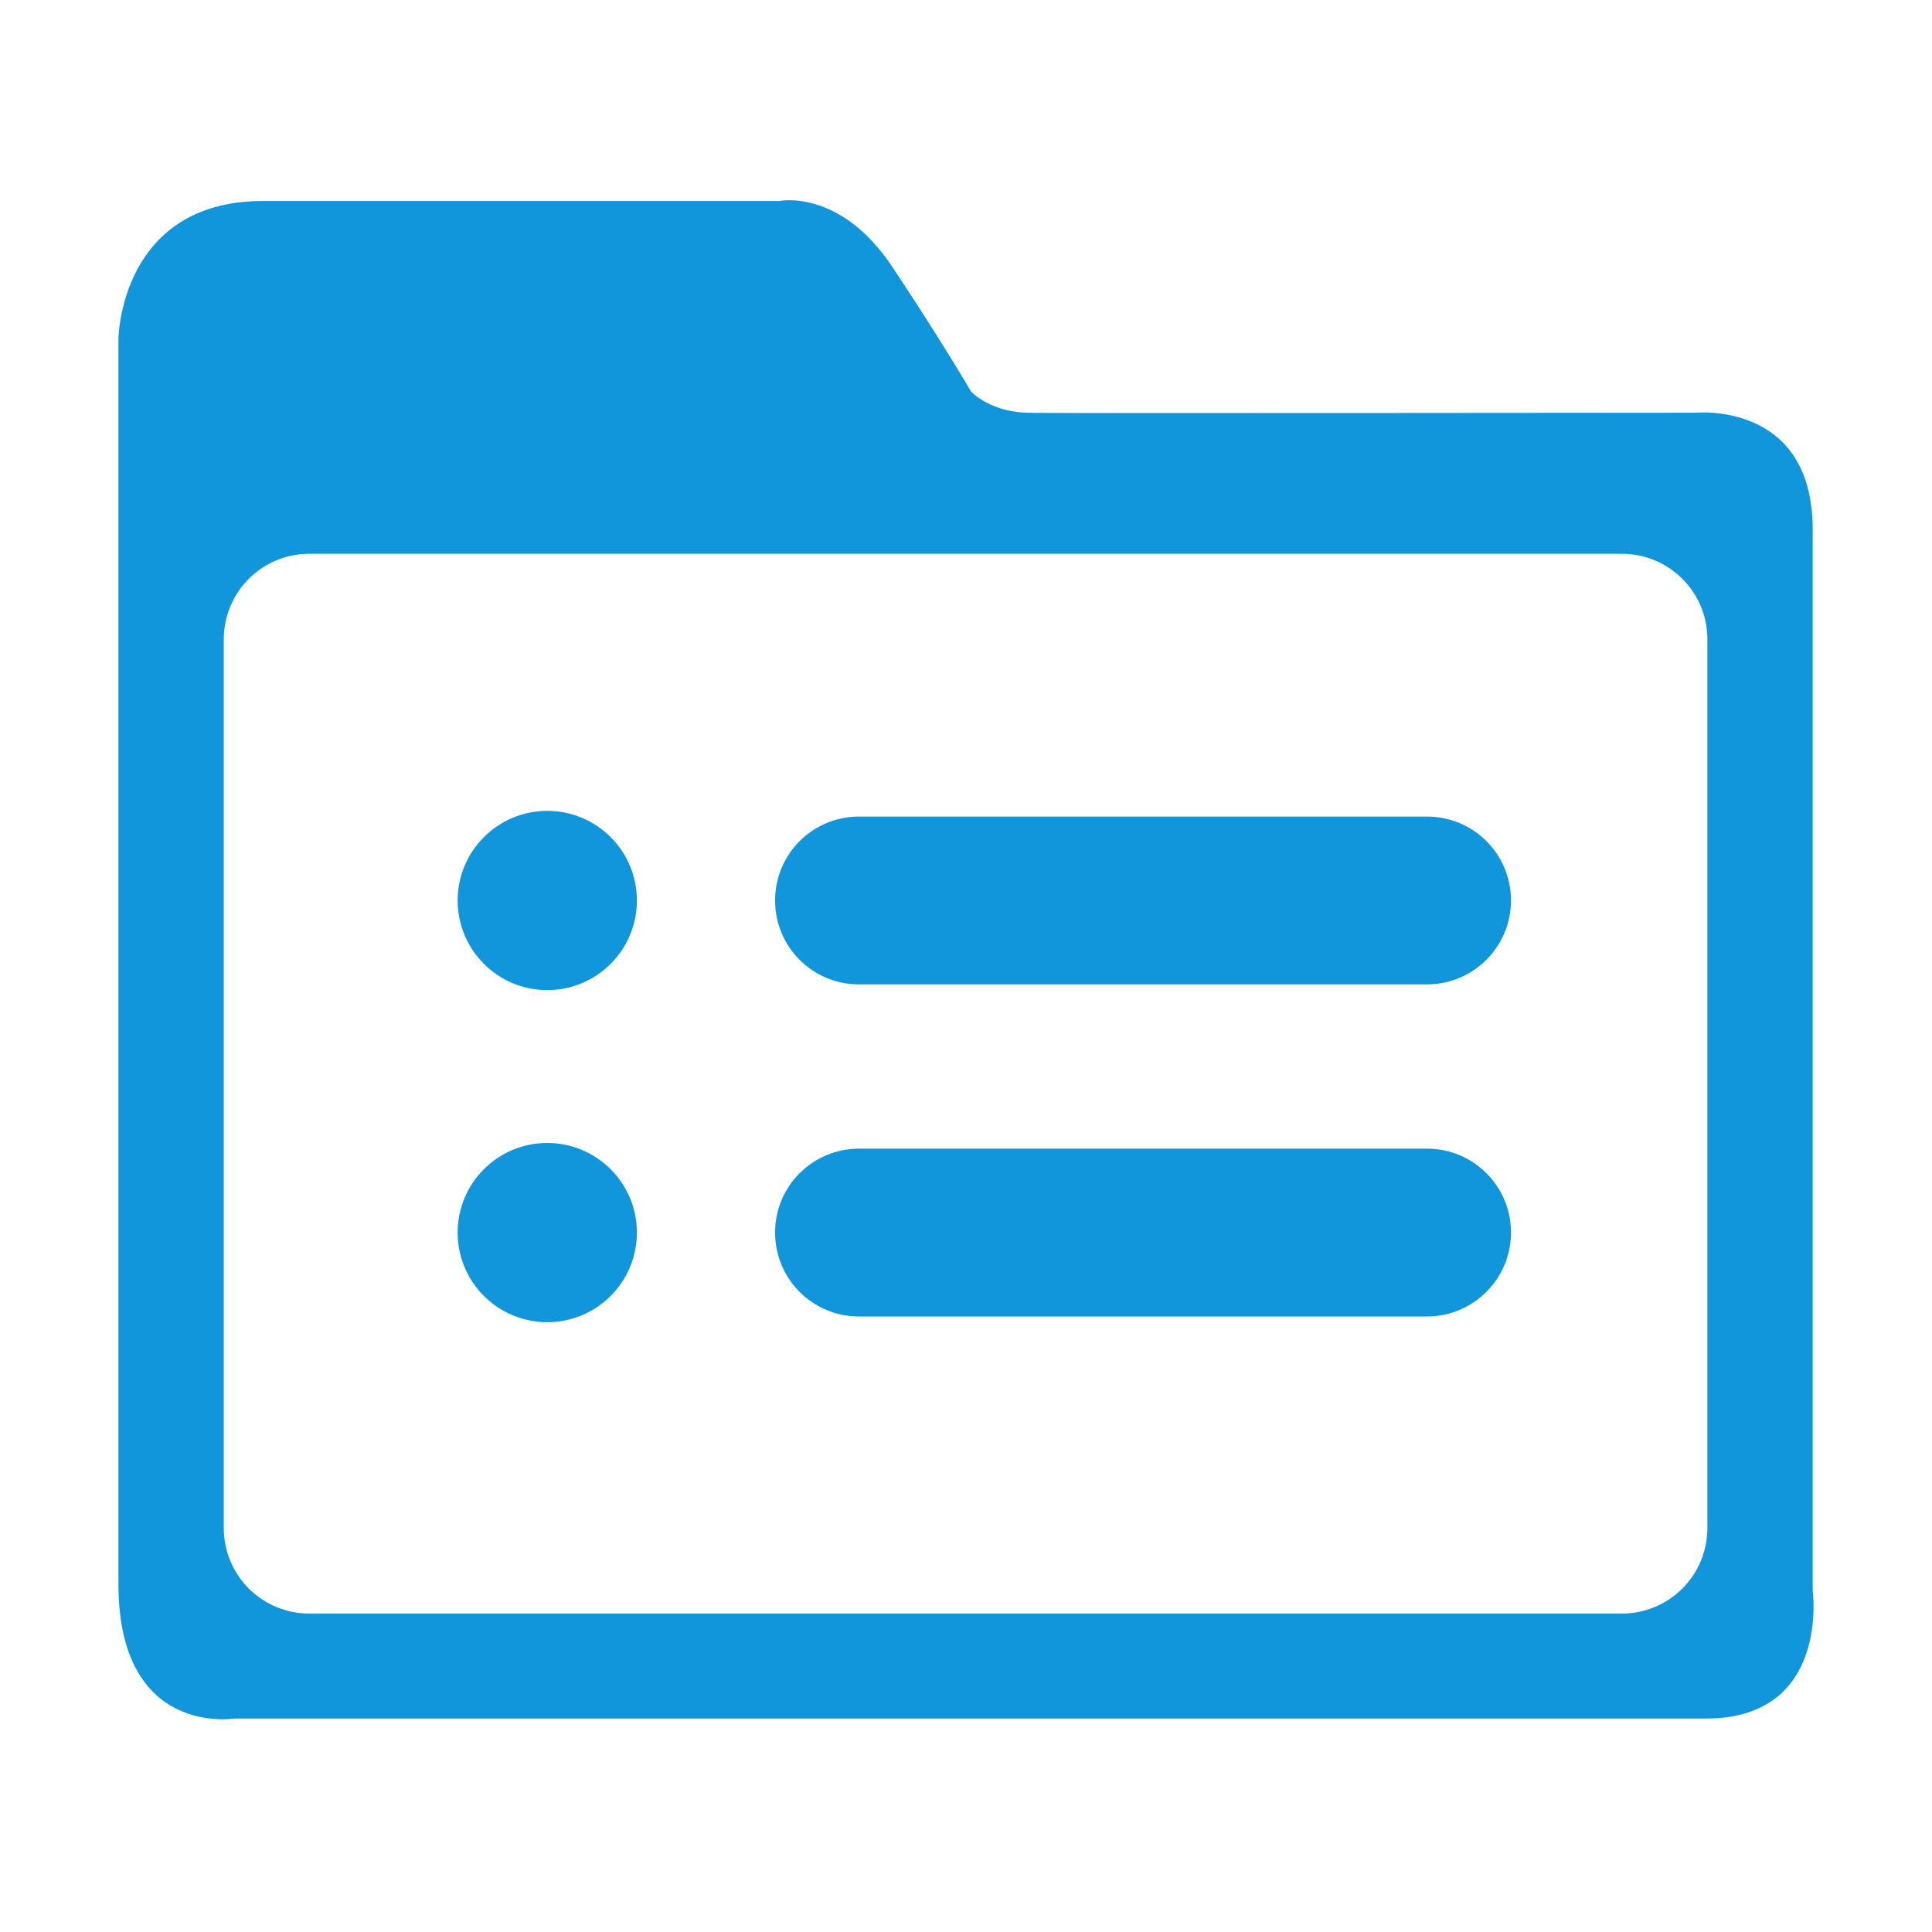
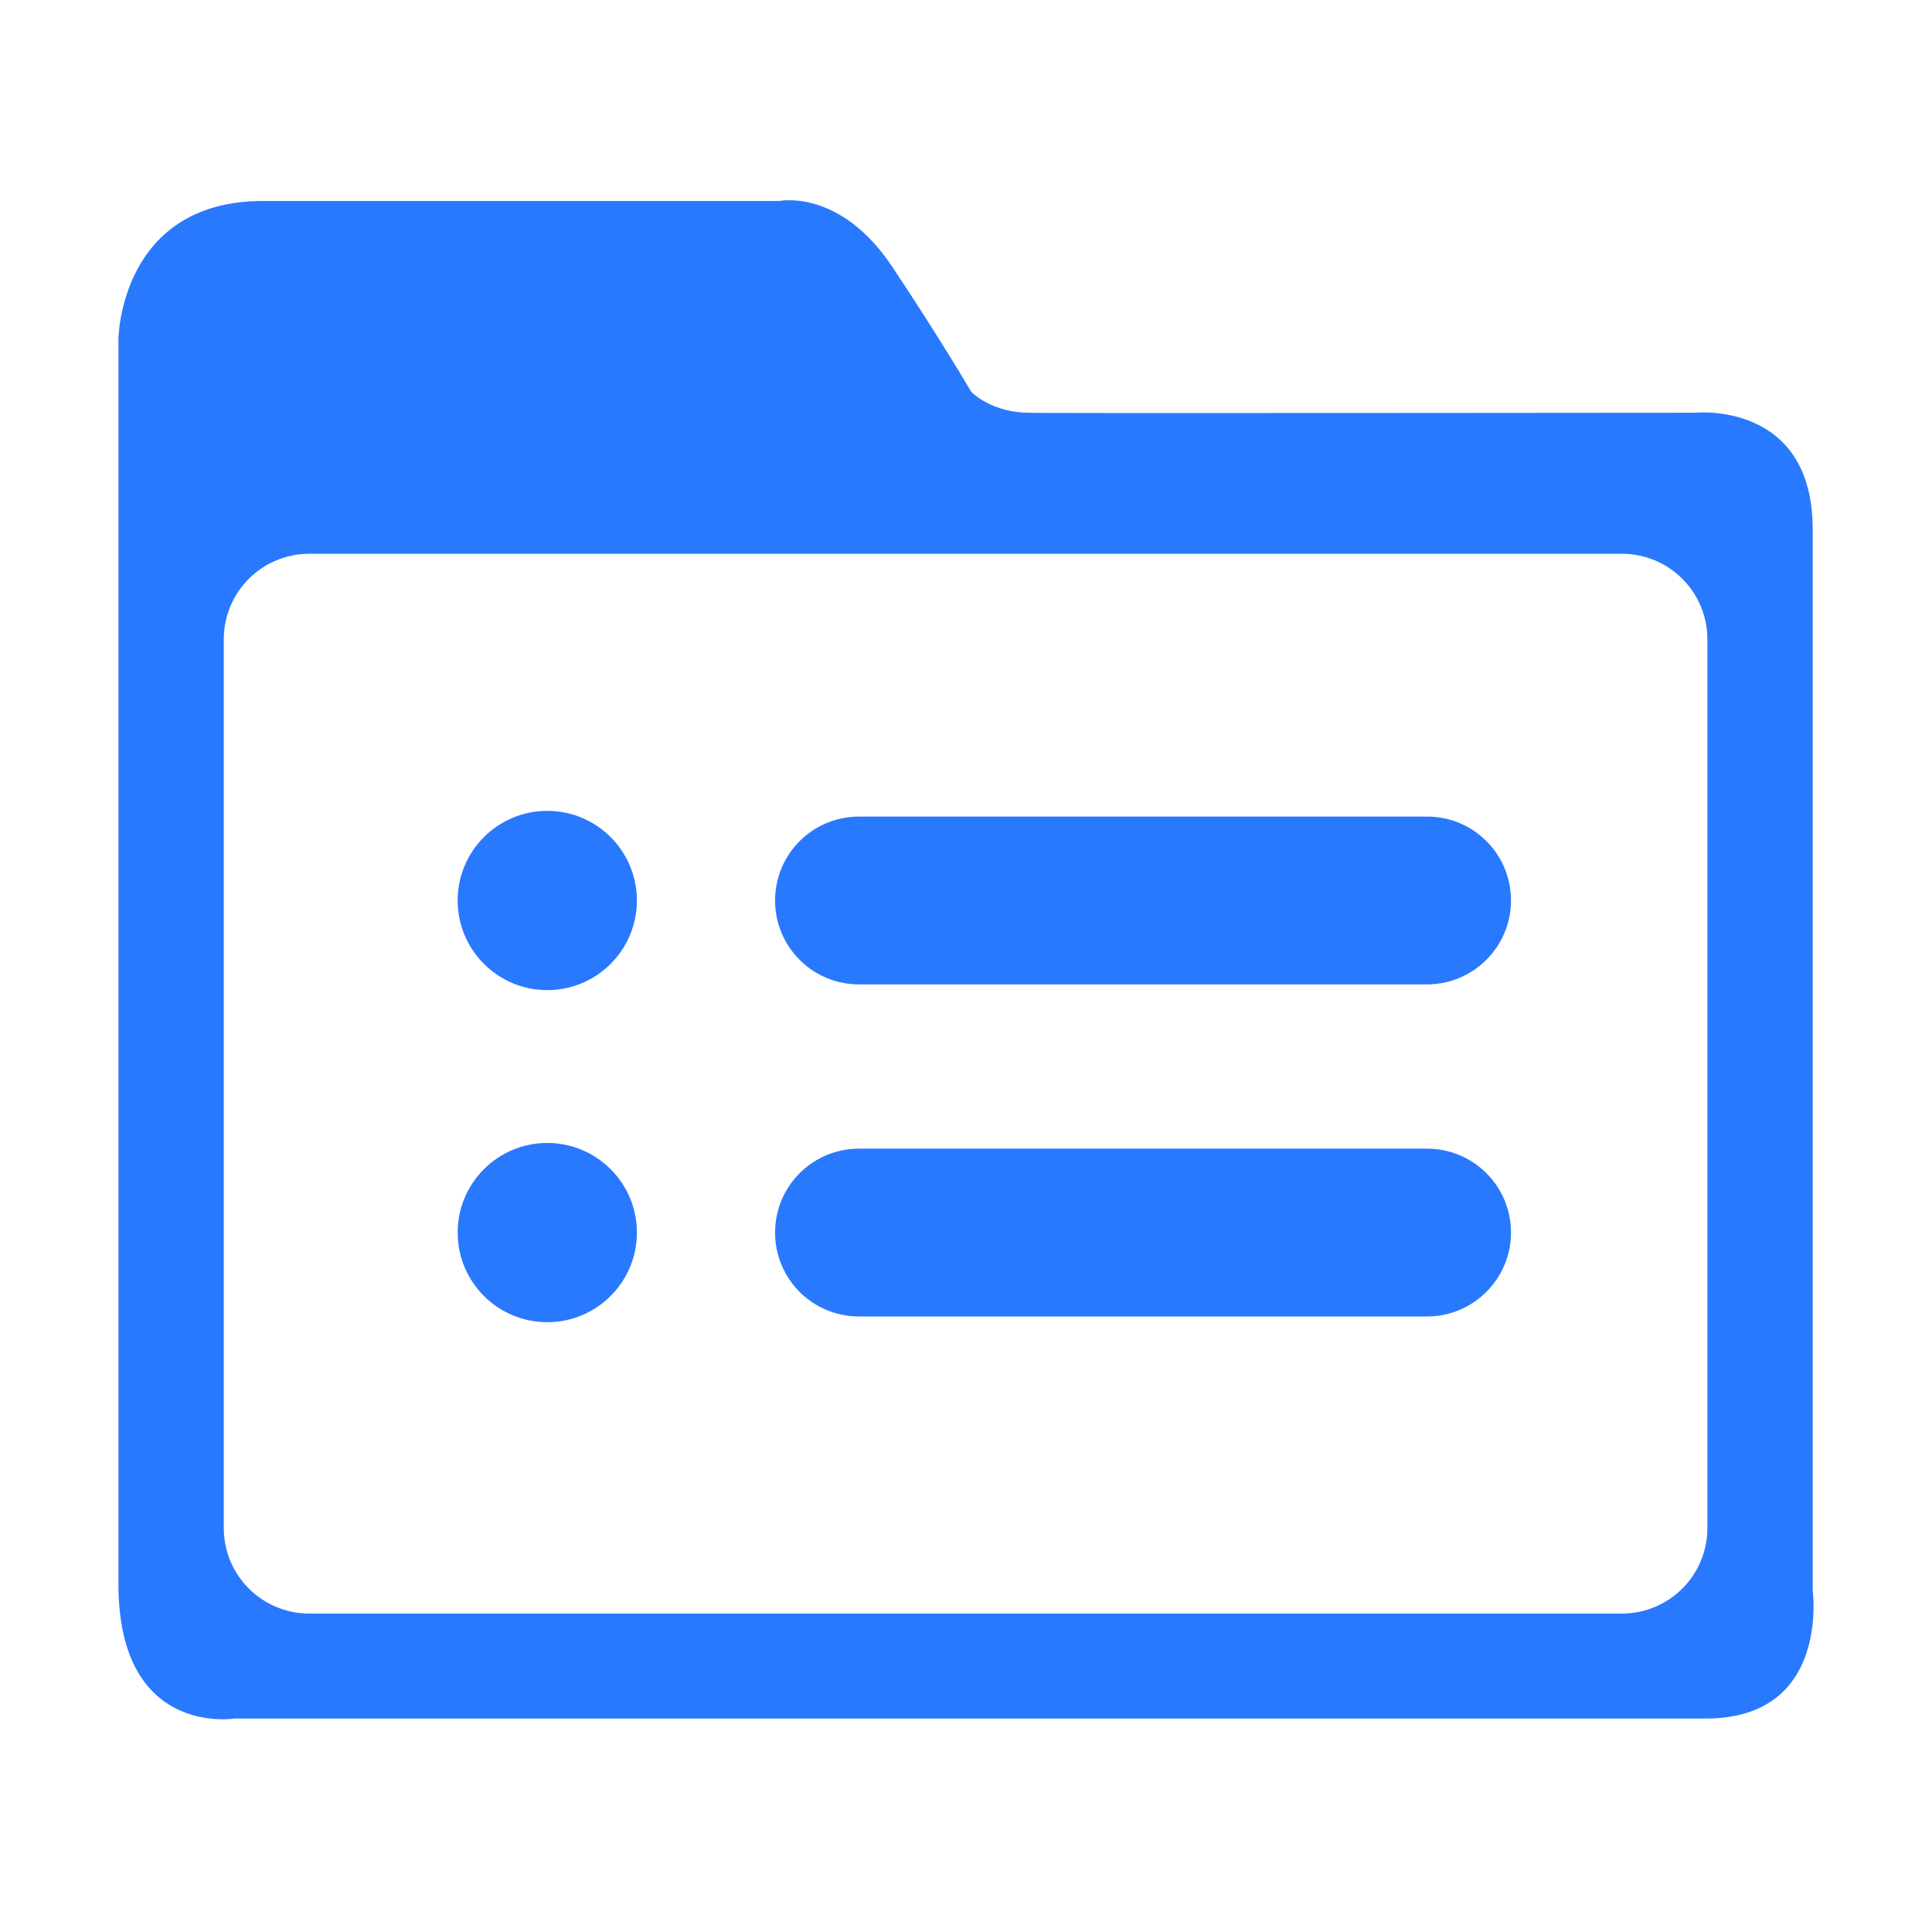
<svg xmlns="http://www.w3.org/2000/svg" t="1661362426419" class="icon" viewBox="0 0 1024 1024" version="1.1" p-id="18900" width="200" height="200">
  <defs>
    <style type="text/css" />
  </defs>
-   <path d="M756.385 521.749 455.286 521.749c-24.606 0-44.475-19.87-44.475-44.476 0-24.599 19.869-44.471 44.475-44.471l301.1 0c24.604 0 44.473 19.871 44.473 44.471C800.858 501.881 780.8 521.749 756.385 521.749L756.385 521.749 756.385 521.749zM756.385 697.764 455.286 697.764c-24.606 0-44.475-19.872-44.475-44.475 0-24.6 19.869-44.475 44.475-44.475l301.1 0c24.604 0 44.473 19.875 44.473 44.475C800.858 677.892 780.8 697.764 756.385 697.764L756.385 697.764 756.385 697.764zM960.778 843.112 960.778 280.641c0-68.322-62.265-61.883-62.265-61.883s-371.69 0.375-351.82 0c-21.197 0.375-31.987-11.171-31.987-11.171s-14.76-25.545-41.444-65.67c-27.821-42.2-60.182-35.389-60.182-35.389L139.421 106.527c-75.891 0-76.649 73.053-76.649 73.053l0 659.933c0 81.377 61.505 71.351 61.505 71.351l779.915 0C970.054 910.864 960.778 843.112 960.778 843.112L960.778 843.112 960.778 843.112 960.778 843.112zM904.952 809.803c0 25.171-20.25 45.423-45.424 45.423L164.023 855.225c-25.173 0-45.419-20.251-45.419-45.423L118.604 338.933c0-25.174 20.246-45.42 45.419-45.42l695.506 0c25.173 0 45.424 20.246 45.424 45.42L904.953 809.803 904.952 809.803zM242.566 477.274c0 26.236 21.265 47.509 47.499 47.509 26.235 0 47.504-21.274 47.504-47.509 0-26.228-21.269-47.499-47.504-47.499C263.83 429.775 242.566 451.04 242.566 477.274L242.566 477.274 242.566 477.274zM242.566 653.289c0 26.236 21.265 47.504 47.499 47.504 26.235 0 47.504-21.268 47.504-47.504 0-26.238-21.269-47.499-47.504-47.499C263.83 605.79 242.566 627.052 242.566 653.289L242.566 653.289 242.566 653.289zM242.566 653.289" p-id="18901" fill="#1296db" />
+   <path d="M756.385 521.749 455.286 521.749c-24.606 0-44.475-19.87-44.475-44.476 0-24.599 19.869-44.471 44.475-44.471l301.1 0c24.604 0 44.473 19.871 44.473 44.471C800.858 501.881 780.8 521.749 756.385 521.749L756.385 521.749 756.385 521.749zM756.385 697.764 455.286 697.764c-24.606 0-44.475-19.872-44.475-44.475 0-24.6 19.869-44.475 44.475-44.475l301.1 0c24.604 0 44.473 19.875 44.473 44.475C800.858 677.892 780.8 697.764 756.385 697.764L756.385 697.764 756.385 697.764zM960.778 843.112 960.778 280.641c0-68.322-62.265-61.883-62.265-61.883s-371.69 0.375-351.82 0c-21.197 0.375-31.987-11.171-31.987-11.171s-14.76-25.545-41.444-65.67c-27.821-42.2-60.182-35.389-60.182-35.389L139.421 106.527c-75.891 0-76.649 73.053-76.649 73.053l0 659.933c0 81.377 61.505 71.351 61.505 71.351l779.915 0C970.054 910.864 960.778 843.112 960.778 843.112L960.778 843.112 960.778 843.112 960.778 843.112zM904.952 809.803c0 25.171-20.25 45.423-45.424 45.423L164.023 855.225c-25.173 0-45.419-20.251-45.419-45.423L118.604 338.933c0-25.174 20.246-45.42 45.419-45.42l695.506 0c25.173 0 45.424 20.246 45.424 45.42L904.953 809.803 904.952 809.803zM242.566 477.274c0 26.236 21.265 47.509 47.499 47.509 26.235 0 47.504-21.274 47.504-47.509 0-26.228-21.269-47.499-47.504-47.499C263.83 429.775 242.566 451.04 242.566 477.274L242.566 477.274 242.566 477.274zM242.566 653.289c0 26.236 21.265 47.504 47.499 47.504 26.235 0 47.504-21.268 47.504-47.504 0-26.238-21.269-47.499-47.504-47.499C263.83 605.79 242.566 627.052 242.566 653.289L242.566 653.289 242.566 653.289zM242.566 653.289" p-id="18901" fill="#2979FF" />
</svg>
